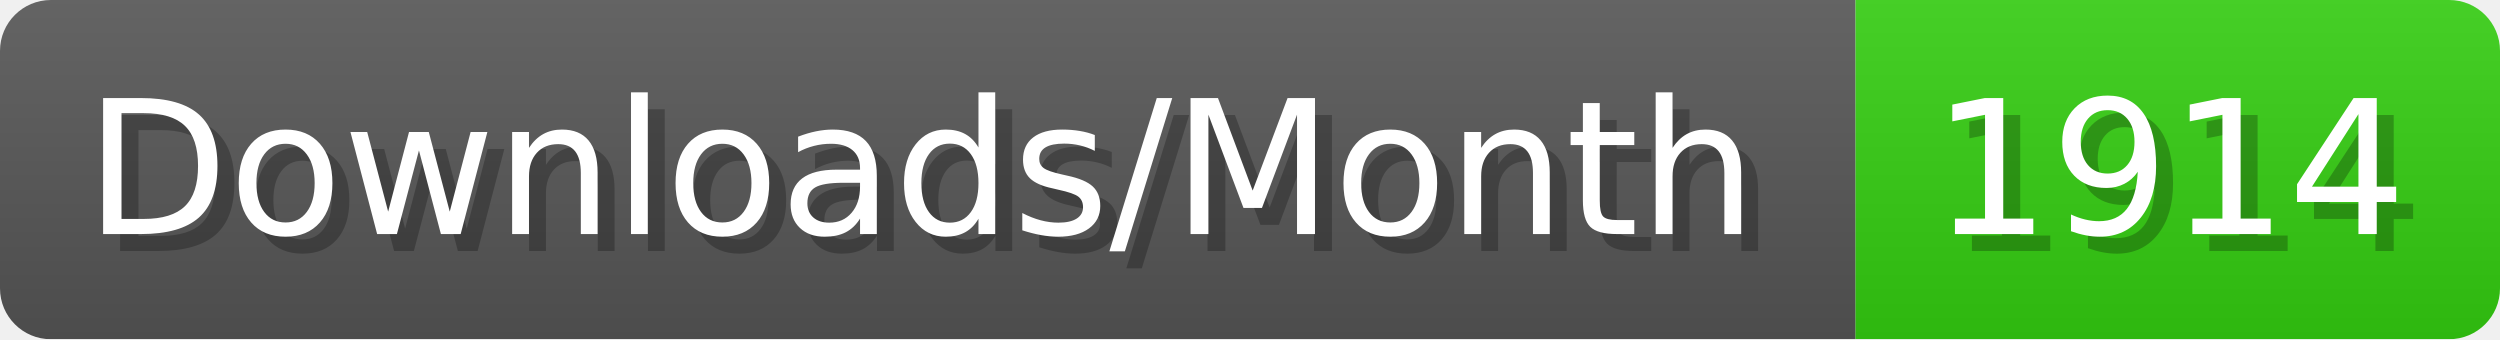
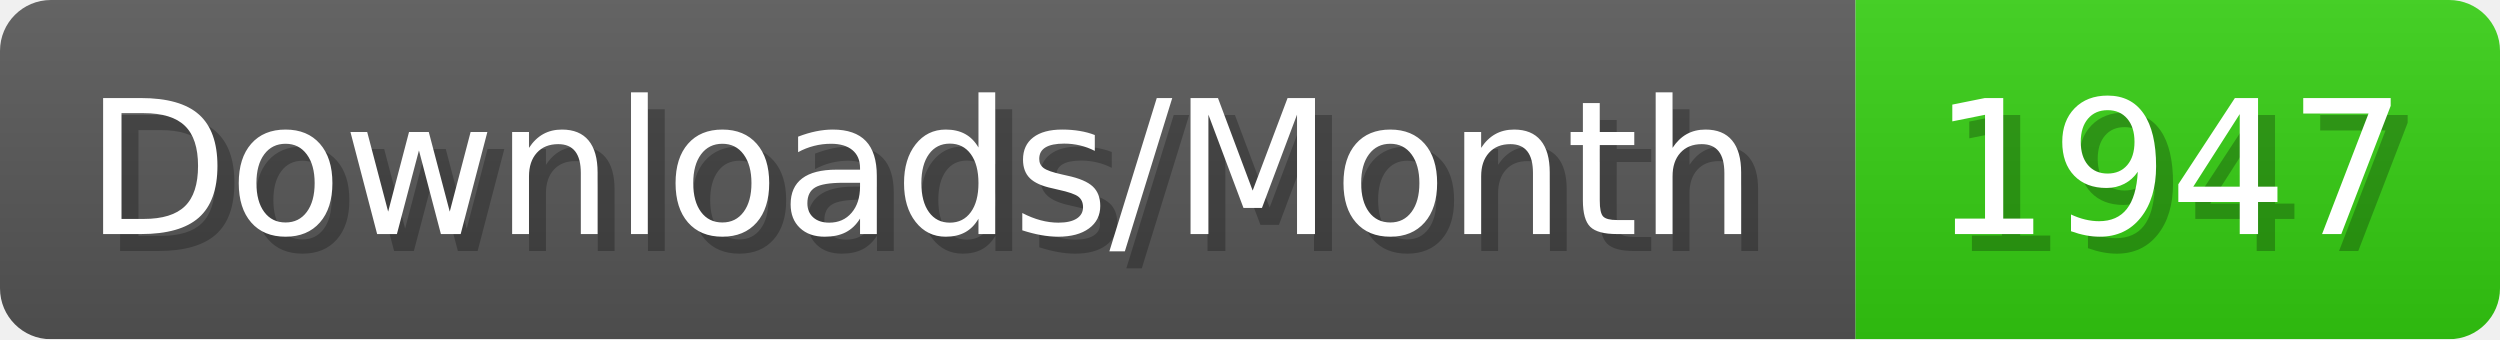
- <svg xmlns="http://www.w3.org/2000/svg" width="147.4" height="20" viewBox="0 0 1474 200" role="img" aria-label="Downloads/Month: 1914">
+ <svg xmlns="http://www.w3.org/2000/svg" width="147.4" height="20" viewBox="0 0 1474 200" role="img" aria-label="Downloads/Month: 1947">
  <linearGradient id="YlXUI" x2="0" y2="100%">
    <stop offset="0" stop-opacity=".1" stop-color="#EEE" />
    <stop offset="1" stop-opacity=".1" />
  </linearGradient>
  <mask id="JHhop">
    <rect width="1474" height="200" rx="30" fill="#FFF" />
  </mask>
  <g mask="url(#JHhop)">
    <rect width="1094" height="200" fill="#555" />
    <rect width="380" height="200" fill="#3C1" x="1094" />
    <rect width="1474" height="200" fill="url(#YlXUI)" />
  </g>
  <g aria-hidden="true" fill="#fff" text-anchor="start" font-family="Verdana,DejaVu Sans,sans-serif" font-size="110">
    <text x="60" y="148" textLength="994" fill="#000" opacity="0.25">Downloads/Month</text>
    <text x="50" y="138" textLength="994">Downloads/Month</text>
-     <text x="1149" y="148" textLength="280" fill="#000" opacity="0.25">1914</text>
-     <text x="1139" y="138" textLength="280">1914</text>
+     <text x="1149" y="148" textLength="280" fill="#000" opacity="0.25">1947</text>
+     <text x="1139" y="138" textLength="280">1947</text>
  </g>
</svg>
